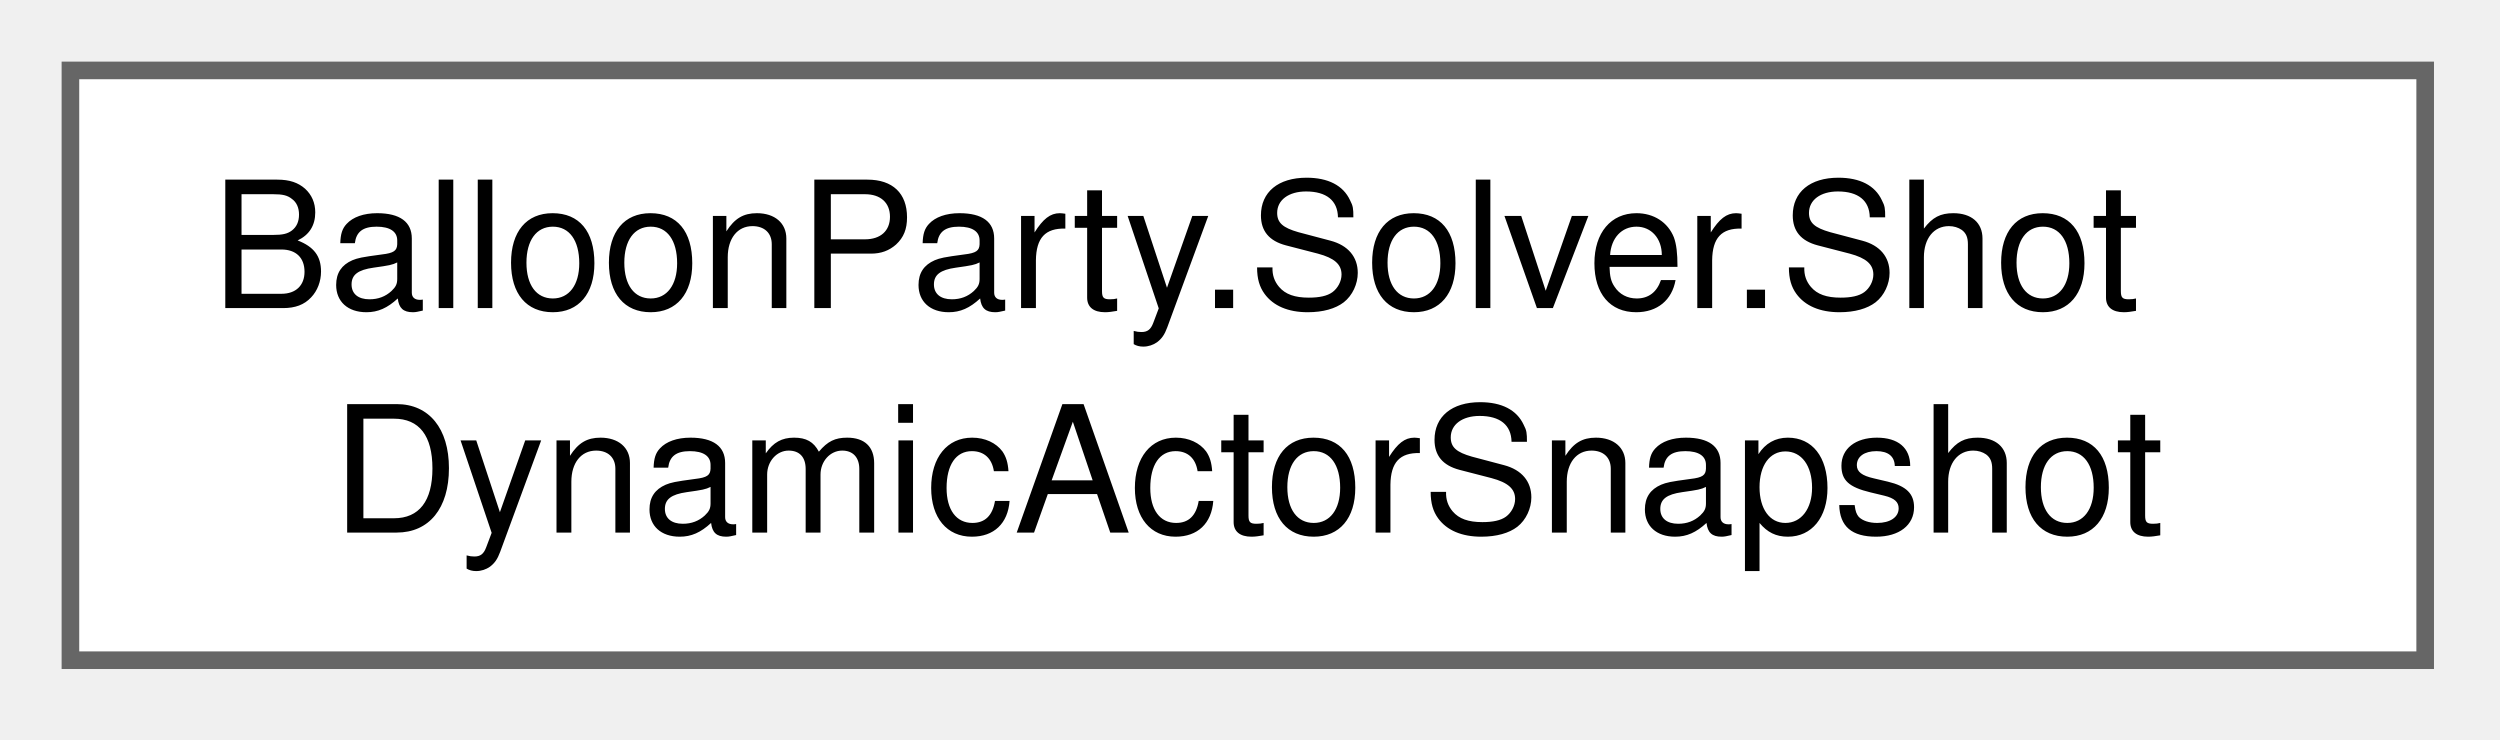
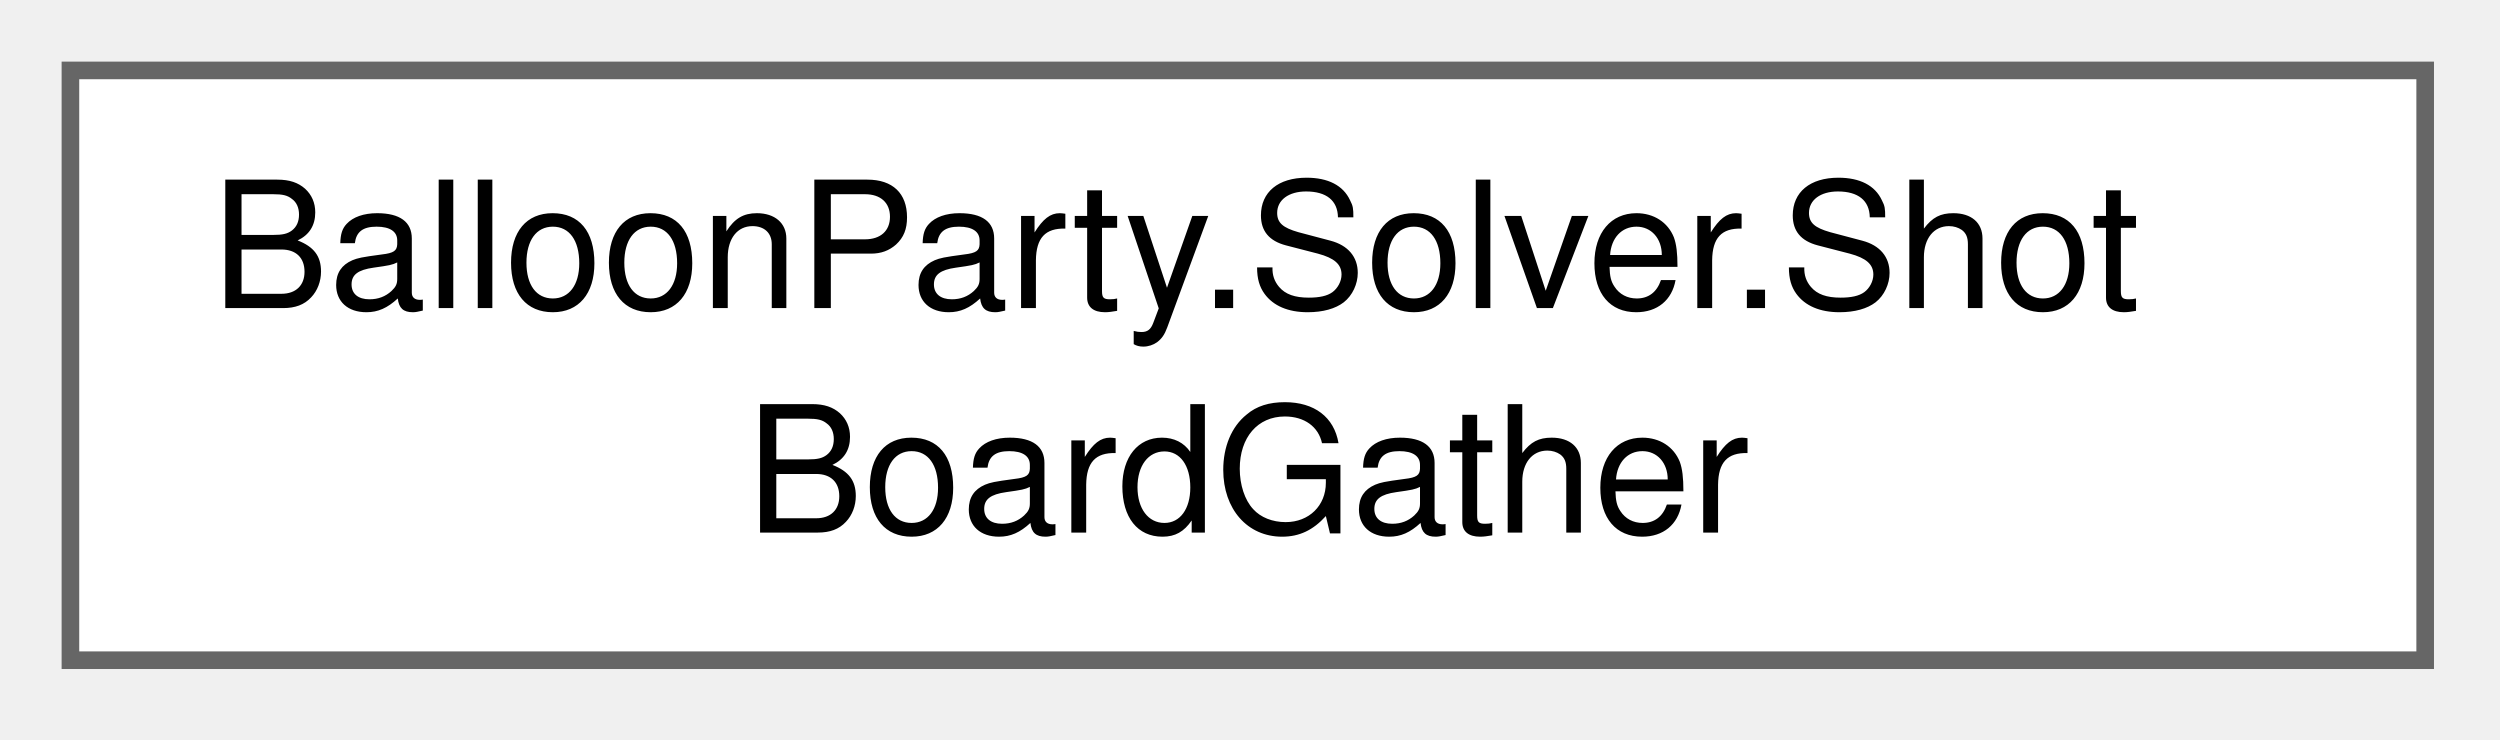
<svg xmlns="http://www.w3.org/2000/svg" xmlns:xlink="http://www.w3.org/1999/xlink" width="142pt" height="42pt" viewBox="0.00 0.00 142.00 42.00">
  <g id="graph0" class="graph" transform="scale(1 1) rotate(0) translate(4 37.5)">
    <g id="Node000000" class="node">
      <g id="a_Node000000">
-         <a xlink:href="structBalloonParty_1_1Solver_1_1ShotDynamicActorSnapshot.html" target="_top" xlink:title="Gathered occupant of a grid slot that is a dynamic (balanceable) actor but NOT a poppable/deflectable...">
+         <a xlink:href="classBalloonParty_1_1Solver_1_1ShotBoardGather.html" target="_top" xlink:title="Gathers the live board/thrower/config into a ShotSolveContext and hosts the shared per-angle plumbing...">
          <polygon fill="white" stroke="#666666" points="133.75,-33.5 0,-33.5 0,0 133.75,0 133.75,-33.5" />
          <text xml:space="preserve" text-anchor="start" x="8" y="-20" font-family="Helvetica,sans-Serif" font-size="10.00">BalloonParty.Solver.Shot</text>
-           <text xml:space="preserve" text-anchor="middle" x="66.88" y="-7.25" font-family="Helvetica,sans-Serif" font-size="10.00">DynamicActorSnapshot</text>
+           <text xml:space="preserve" text-anchor="middle" x="66.88" y="-7.25" font-family="Helvetica,sans-Serif" font-size="10.00">BoardGather</text>
        </a>
      </g>
    </g>
  </g>
</svg>
